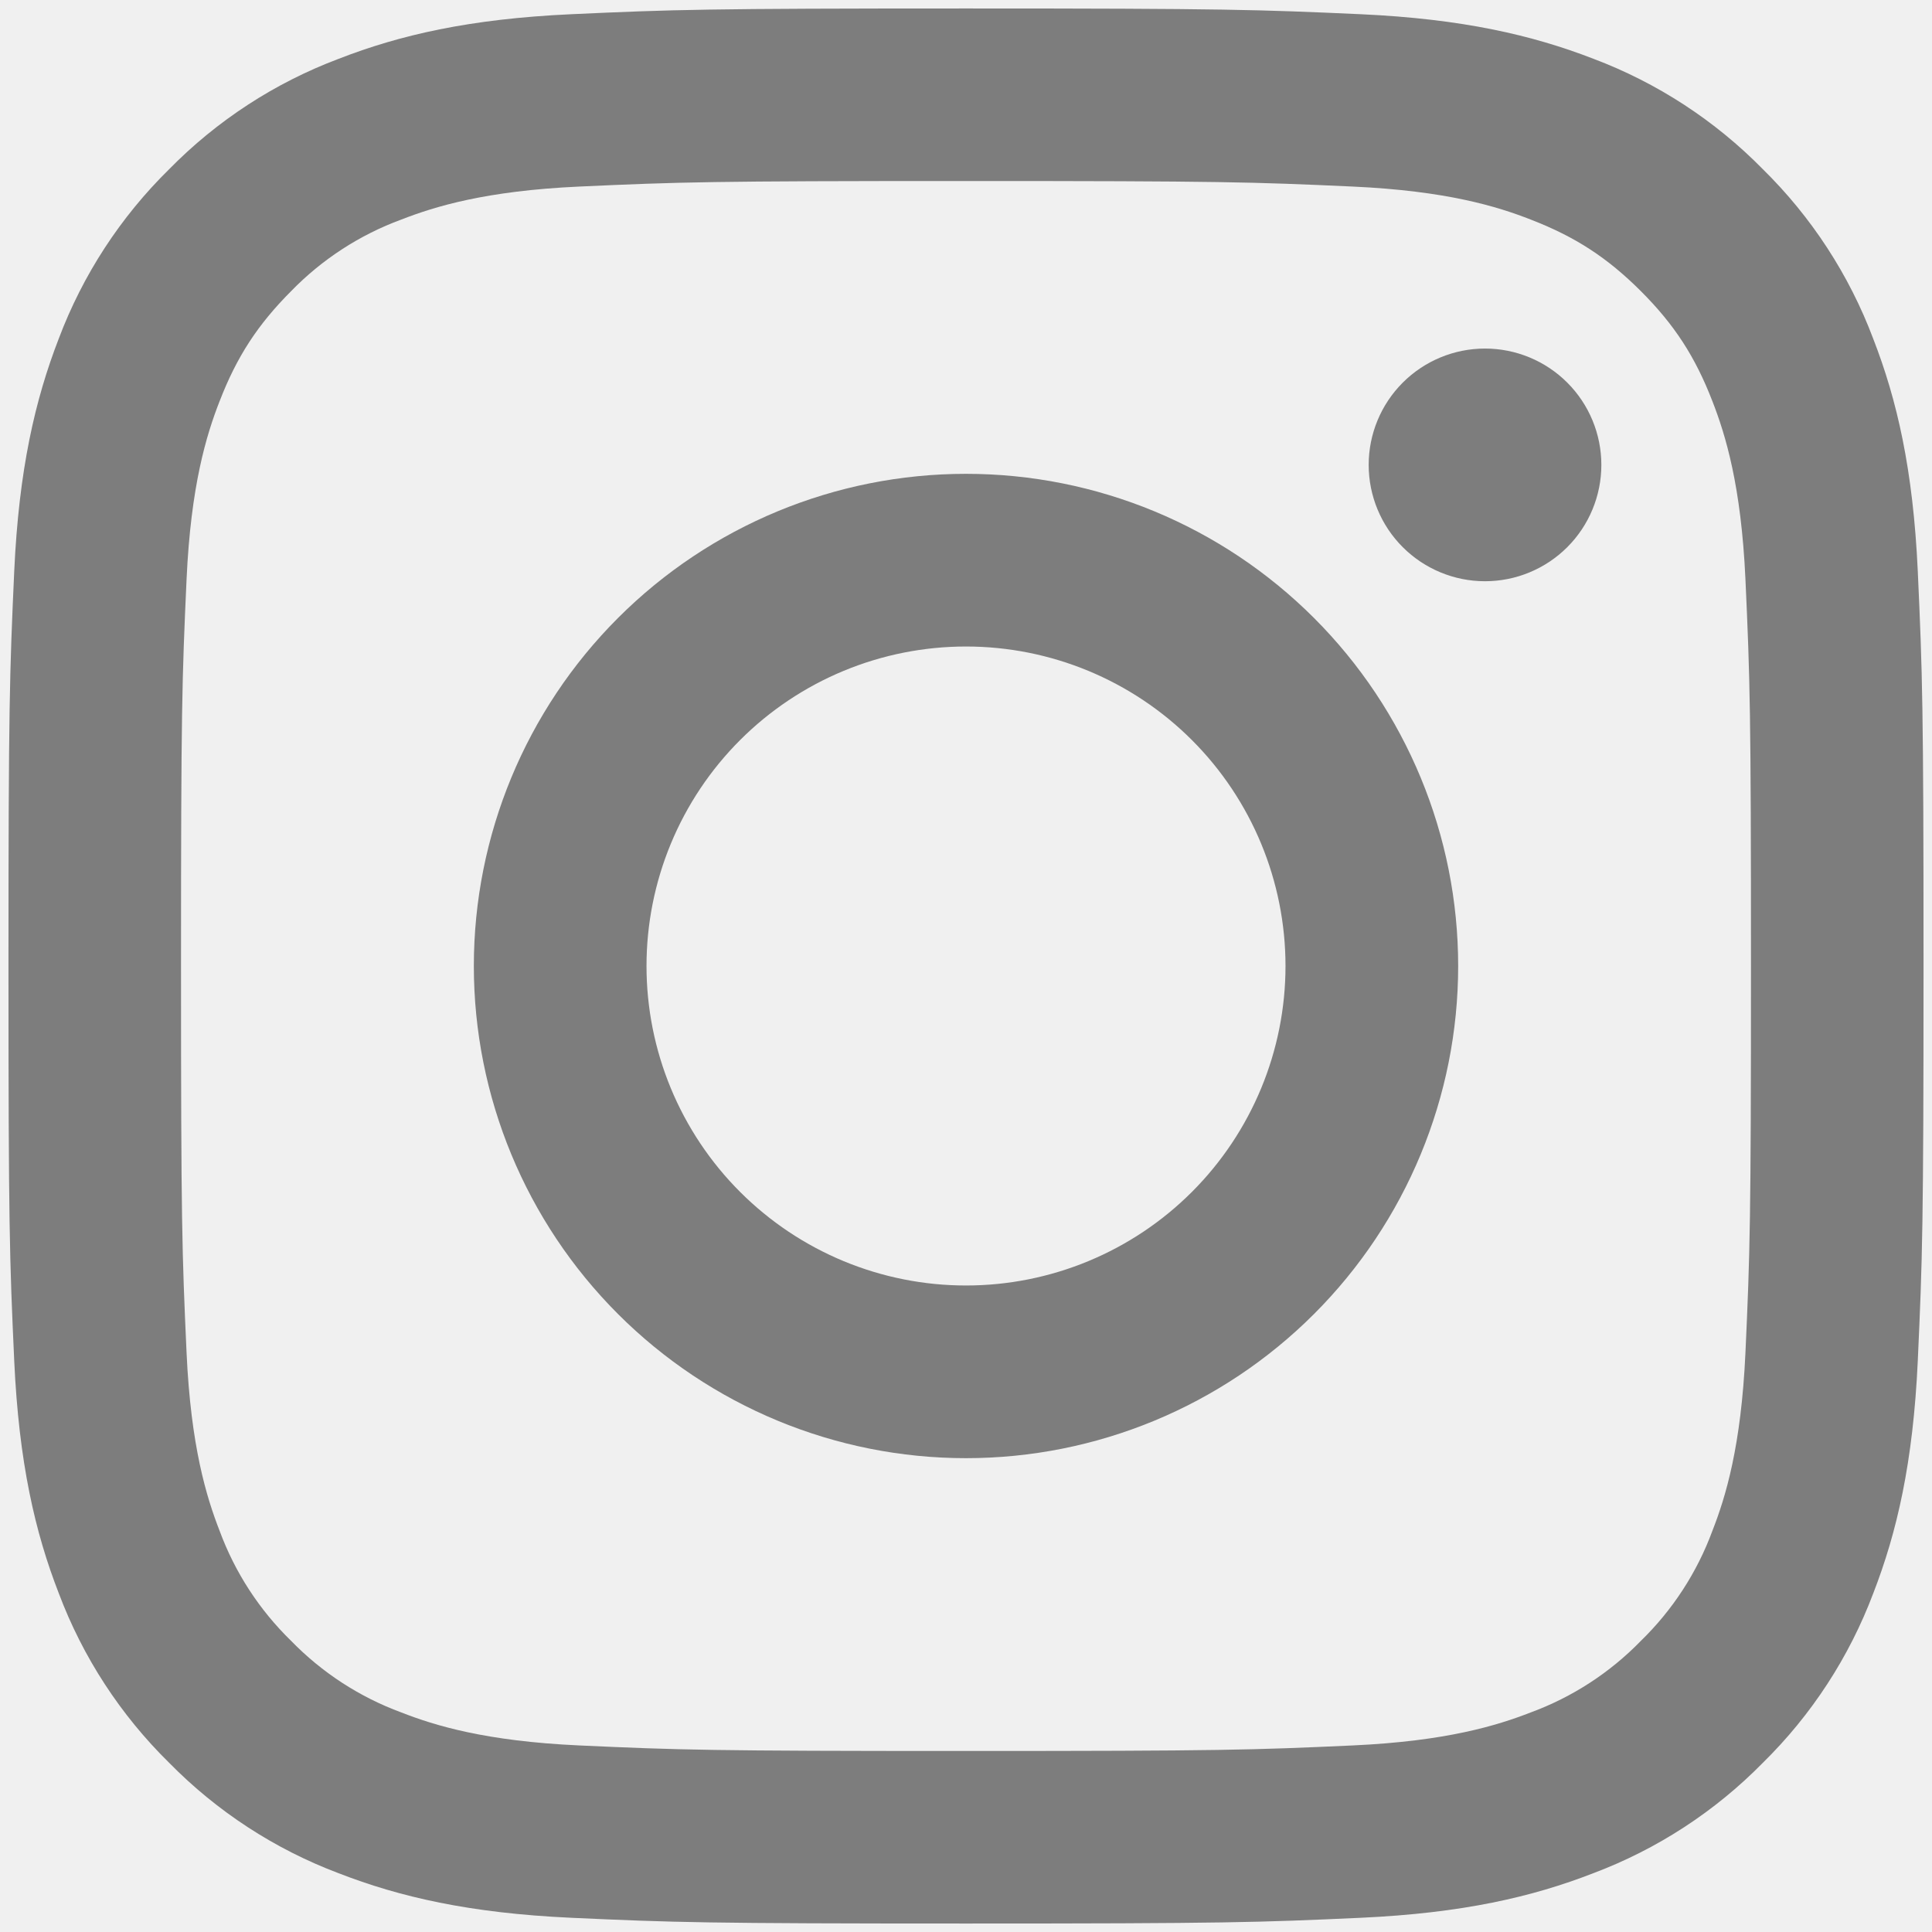
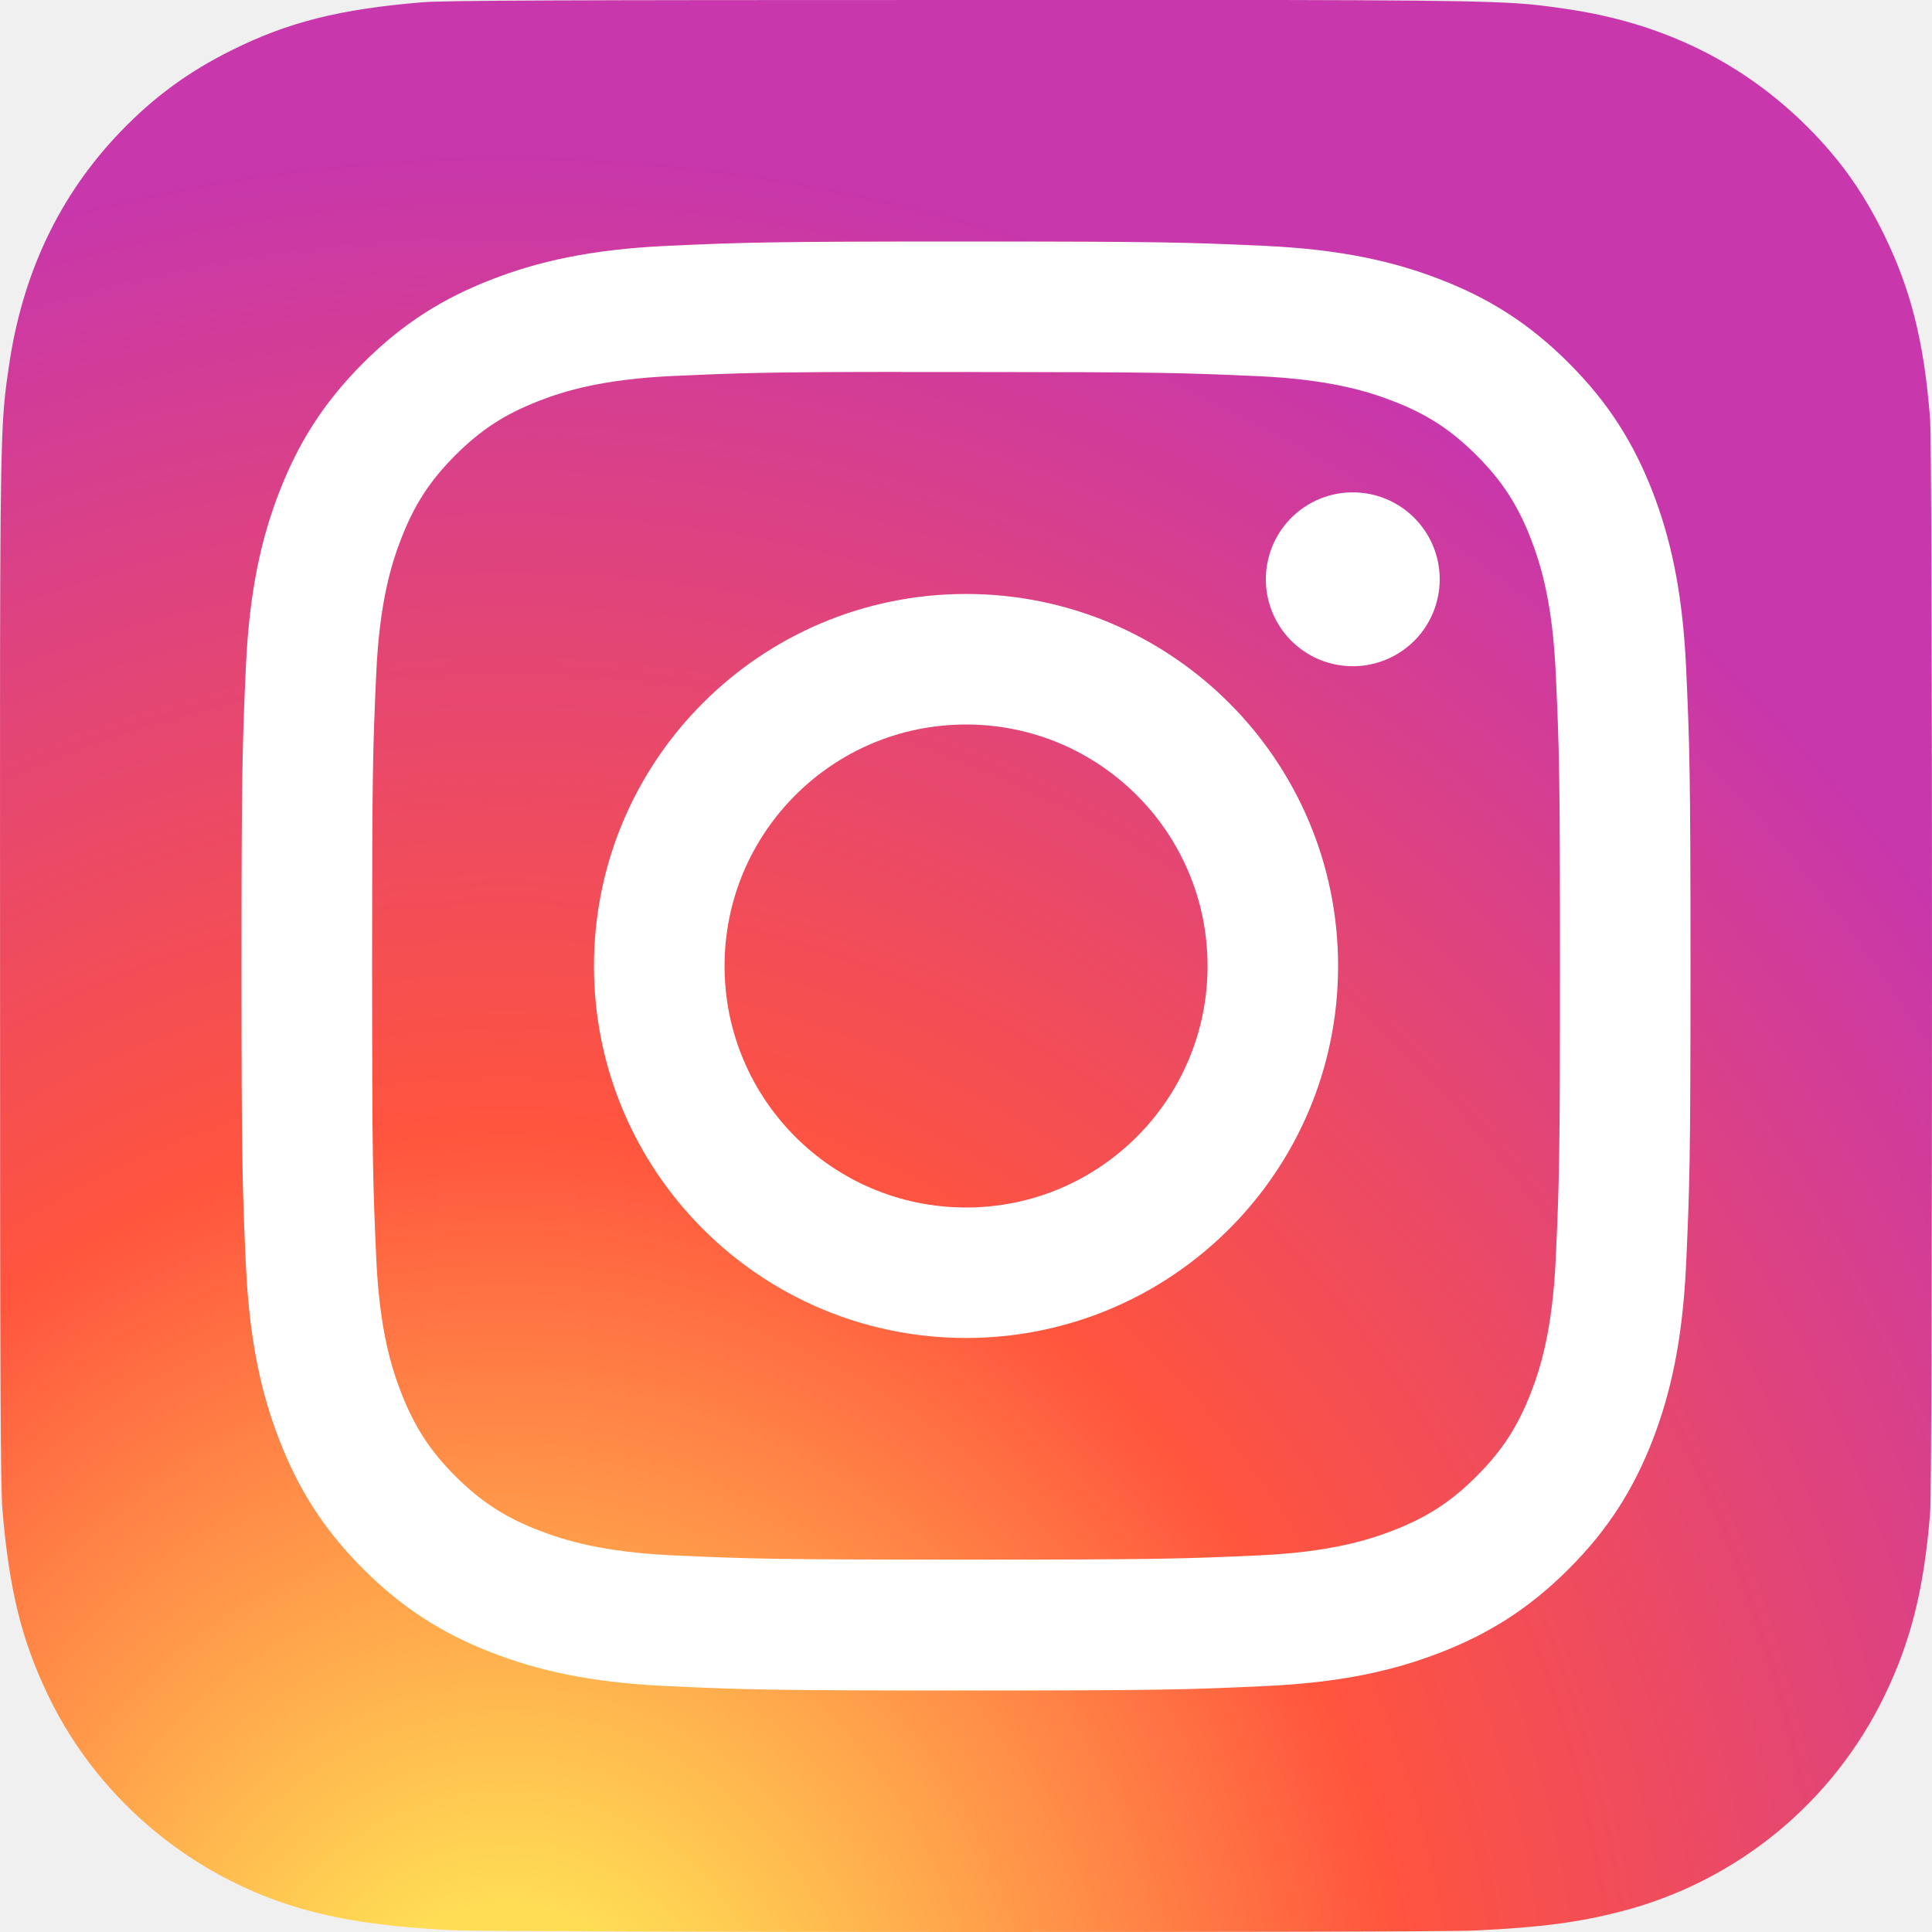
- <svg xmlns="http://www.w3.org/2000/svg" width="190" height="190" viewBox="0 0 190 190" fill="none">
-   <path fill-rule="evenodd" clip-rule="evenodd" d="M95 0.833C69.424 0.833 66.223 0.94 56.178 1.398C46.153 1.857 39.304 3.451 33.315 5.78C27.037 8.141 21.343 11.845 16.635 16.641C11.846 21.344 8.14 27.034 5.774 33.315C3.458 39.303 1.857 46.159 1.399 56.184C0.946 66.223 0.833 69.418 0.833 95C0.833 120.582 0.94 123.777 1.399 133.822C1.857 143.847 3.451 150.696 5.78 156.685C8.141 162.963 11.845 168.657 16.641 173.365C21.344 178.154 27.034 181.86 33.315 184.226C39.304 186.549 46.153 188.143 56.178 188.602C66.223 189.06 69.424 189.167 95 189.167C120.576 189.167 123.777 189.06 133.822 188.602C143.848 188.143 150.697 186.549 156.686 184.22C162.963 181.859 168.657 178.155 173.366 173.359C178.154 168.656 181.86 162.966 184.226 156.685C186.549 150.696 188.144 143.847 188.602 133.822C189.06 123.777 189.167 120.576 189.167 95C189.167 69.424 189.06 66.223 188.602 56.178C188.144 46.153 186.549 39.303 184.22 33.315C181.856 27.031 178.149 21.339 173.359 16.634C168.656 11.846 162.967 8.14 156.686 5.774C150.697 3.457 143.841 1.857 133.816 1.398C123.777 0.946 120.582 0.833 95 0.833ZM95 17.802C120.143 17.802 123.125 17.896 133.056 18.348C142.234 18.769 147.219 20.294 150.54 21.594C154.934 23.295 158.073 25.342 161.369 28.631C164.665 31.927 166.705 35.066 168.406 39.461C169.699 42.781 171.231 47.766 171.652 56.944C172.104 66.876 172.198 69.858 172.198 95C172.198 120.142 172.104 123.124 171.652 133.056C171.231 142.234 169.706 147.219 168.406 150.539C166.899 154.63 164.494 158.33 161.369 161.369C158.331 164.495 154.63 166.9 150.54 168.406C147.219 169.699 142.234 171.231 133.056 171.652C123.125 172.104 120.149 172.198 95 172.198C69.851 172.198 66.876 172.104 56.944 171.652C47.766 171.231 42.782 169.706 39.461 168.406C35.37 166.899 31.67 164.494 28.631 161.369C25.506 158.33 23.102 154.63 21.594 150.539C20.301 147.219 18.769 142.234 18.349 133.056C17.896 123.124 17.802 120.142 17.802 95C17.802 69.858 17.896 66.876 18.349 56.944C18.769 47.766 20.295 42.781 21.594 39.461C23.295 35.066 25.342 31.927 28.631 28.631C31.67 25.505 35.37 23.1 39.461 21.594C42.782 20.301 47.766 18.769 56.944 18.348C66.876 17.896 69.858 17.802 95 17.802Z" fill="#7D7D7D" />
-   <path fill-rule="evenodd" clip-rule="evenodd" d="M95 126.42C90.874 126.42 86.788 125.608 82.976 124.029C79.164 122.45 75.701 120.135 72.783 117.217C69.865 114.3 67.551 110.836 65.972 107.024C64.393 103.212 63.58 99.126 63.58 95C63.58 90.874 64.393 86.788 65.972 82.976C67.551 79.164 69.865 75.7 72.783 72.782C75.701 69.865 79.164 67.55 82.976 65.971C86.788 64.392 90.874 63.58 95 63.58C103.333 63.58 111.325 66.89 117.218 72.782C123.11 78.675 126.421 86.667 126.421 95C126.421 103.333 123.11 111.325 117.218 117.217C111.325 123.11 103.333 126.42 95 126.42ZM95 46.598C82.163 46.598 69.852 51.698 60.775 60.775C51.698 69.852 46.599 82.163 46.599 95C46.599 107.837 51.698 120.148 60.775 129.225C69.852 138.302 82.163 143.402 95 143.402C107.837 143.402 120.148 138.302 129.225 129.225C138.303 120.148 143.402 107.837 143.402 95C143.402 82.163 138.303 69.852 129.225 60.775C120.148 51.698 107.837 46.598 95 46.598ZM157.483 45.719C157.483 48.754 156.278 51.664 154.132 53.81C151.986 55.955 149.076 57.161 146.042 57.161C143.007 57.161 140.097 55.955 137.952 53.81C135.806 51.664 134.601 48.754 134.601 45.719C134.601 42.685 135.806 39.775 137.952 37.629C140.097 35.484 143.007 34.278 146.042 34.278C149.076 34.278 151.986 35.484 154.132 37.629C156.278 39.775 157.483 42.685 157.483 45.719Z" fill="#7D7D7D" />
+ <svg xmlns="http://www.w3.org/2000/svg" width="32" height="32" viewBox="0 0 32 32" fill="none">
+   <path d="M16.005 0C9.325 0 7.372 0.007 6.992 0.038C5.621 0.152 4.768 0.368 3.839 0.831C3.123 1.187 2.558 1.599 2 2.177C0.985 3.231 0.37 4.528 0.147 6.07C0.039 6.818 0.007 6.971 0.001 10.793C-0.001 12.068 0.001 13.744 0.001 15.994C0.001 22.67 0.008 24.622 0.04 25.001C0.151 26.335 0.36 27.175 0.803 28.093C1.65 29.851 3.267 31.17 5.172 31.663C5.831 31.833 6.56 31.926 7.495 31.971C7.891 31.988 11.93 32 15.971 32C20.012 32 24.053 31.995 24.44 31.975C25.522 31.924 26.151 31.84 26.846 31.66C27.791 31.418 28.671 30.972 29.426 30.355C30.18 29.737 30.791 28.962 31.215 28.083C31.649 27.187 31.87 26.316 31.969 25.051C31.991 24.776 32 20.38 32 15.989C32 11.599 31.99 7.211 31.968 6.935C31.868 5.65 31.647 4.786 31.199 3.873C30.831 3.125 30.422 2.567 29.829 1.996C28.771 0.985 27.477 0.369 25.934 0.147C25.186 0.039 25.037 0.007 21.213 0H16.005Z" fill="url(#paint0_radial_650_3951)" />
+   <path d="M16.001 4C12.742 4 12.333 4.014 11.053 4.072C9.775 4.131 8.903 4.333 8.14 4.63C7.351 4.936 6.681 5.346 6.014 6.014C5.347 6.681 4.937 7.35 4.63 8.139C4.332 8.902 4.13 9.775 4.072 11.052C4.015 12.332 4 12.741 4 16C4 19.259 4.014 19.667 4.072 20.947C4.131 22.224 4.333 23.096 4.63 23.859C4.937 24.648 5.347 25.318 6.014 25.985C6.681 26.652 7.35 27.064 8.139 27.37C8.902 27.667 9.775 27.869 11.052 27.927C12.332 27.986 12.741 28 15.999 28C19.259 28 19.666 27.986 20.947 27.927C22.224 27.869 23.097 27.667 23.86 27.37C24.649 27.064 25.318 26.652 25.985 25.985C26.652 25.318 27.062 24.648 27.37 23.86C27.665 23.096 27.867 22.224 27.927 20.947C27.985 19.667 28 19.259 28 16C28 12.741 27.985 12.332 27.927 11.052C27.867 9.774 27.665 8.902 27.37 8.139C27.062 7.35 26.652 6.681 25.985 6.014C25.317 5.346 24.65 4.936 23.86 4.63C23.095 4.333 22.222 4.131 20.945 4.072C19.665 4.014 19.257 4 15.997 4H16.001ZM14.924 6.162C15.244 6.162 15.6 6.162 16.001 6.162C19.205 6.162 19.584 6.174 20.85 6.231C22.02 6.285 22.655 6.481 23.078 6.645C23.638 6.862 24.037 7.122 24.457 7.542C24.877 7.962 25.137 8.362 25.355 8.922C25.519 9.345 25.715 9.98 25.768 11.15C25.826 12.415 25.838 12.795 25.838 15.997C25.838 19.2 25.826 19.58 25.768 20.845C25.715 22.015 25.519 22.65 25.355 23.072C25.137 23.632 24.877 24.031 24.457 24.451C24.037 24.871 23.638 25.131 23.078 25.348C22.655 25.513 22.02 25.708 20.85 25.762C19.585 25.819 19.205 25.832 16.001 25.832C12.796 25.832 12.417 25.819 11.152 25.762C9.982 25.708 9.347 25.512 8.924 25.348C8.364 25.131 7.963 24.87 7.543 24.451C7.123 24.03 6.864 23.631 6.646 23.071C6.481 22.649 6.285 22.014 6.232 20.844C6.175 19.579 6.163 19.199 6.163 15.994C6.163 12.79 6.175 12.412 6.232 11.147C6.286 9.977 6.481 9.342 6.646 8.919C6.863 8.359 7.123 7.959 7.543 7.539C7.963 7.119 8.364 6.859 8.924 6.641C9.347 6.476 9.982 6.281 11.152 6.227C12.259 6.177 12.688 6.162 14.924 6.16V6.162ZM22.406 8.155C22.121 8.155 21.843 8.239 21.606 8.398C21.369 8.556 21.185 8.781 21.076 9.044C20.967 9.307 20.938 9.597 20.994 9.876C21.05 10.155 21.187 10.412 21.388 10.613C21.59 10.815 21.846 10.952 22.126 11.007C22.405 11.063 22.695 11.034 22.958 10.925C23.221 10.816 23.446 10.632 23.604 10.395C23.762 10.158 23.846 9.879 23.846 9.595C23.846 8.8 23.201 8.155 22.406 8.155V8.155ZM16.001 9.838C12.598 9.838 9.838 12.597 9.838 16C9.838 19.403 12.598 22.161 16.001 22.161C19.404 22.161 22.163 19.403 22.163 16C22.163 12.597 19.404 9.838 16.001 9.838ZM16.001 12C18.21 12 20.001 13.791 20.001 16C20.001 18.209 18.21 20 16.001 20C13.791 20 12.001 18.209 12.001 16C12.001 13.791 13.791 12 16.001 12Z" fill="white" />
+   <defs>
+     <radialGradient id="paint0_radial_650_3951" cx="0" cy="0" r="1" gradientUnits="userSpaceOnUse" gradientTransform="translate(8.50004 34.4647) rotate(-90) scale(31.7144 29.4969)">
+       <stop stop-color="#FFDD55" />
+       <stop offset="0.1" stop-color="#FFDD55" />
+       <stop offset="0.5" stop-color="#FF543E" />
+       <stop offset="1" stop-color="#C837AB" />
+     </radialGradient>
+   </defs>
</svg>
